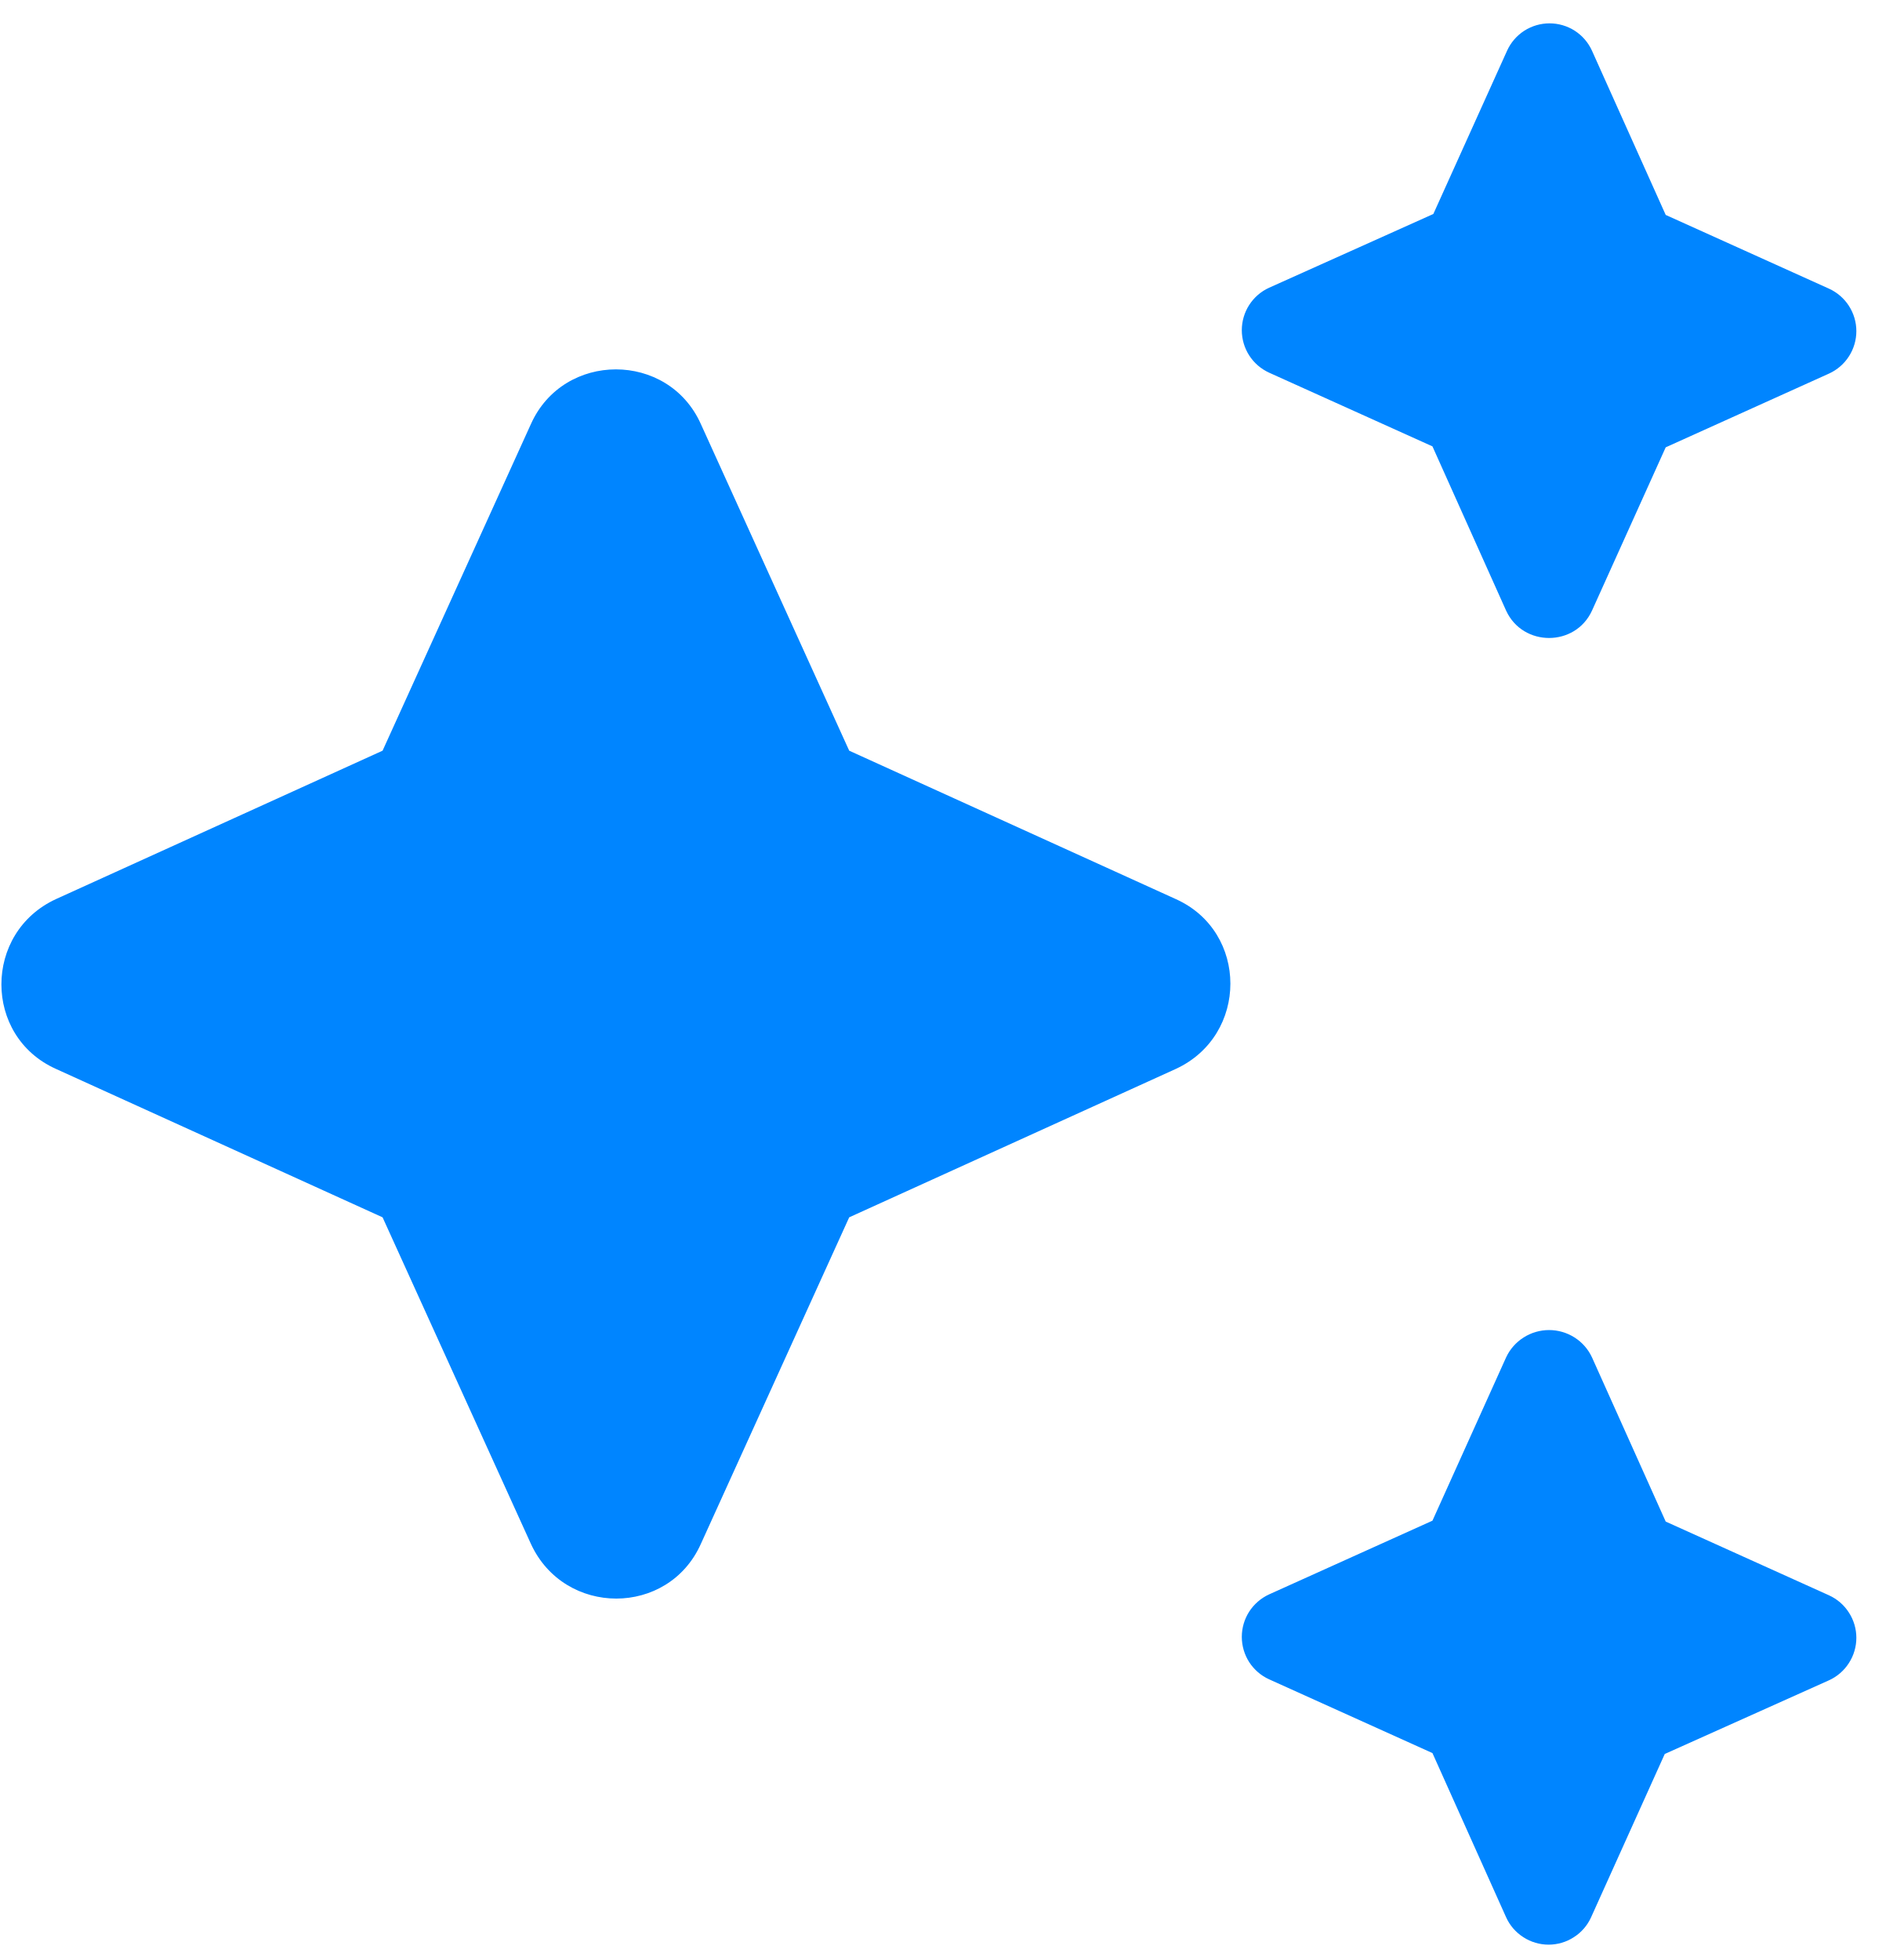
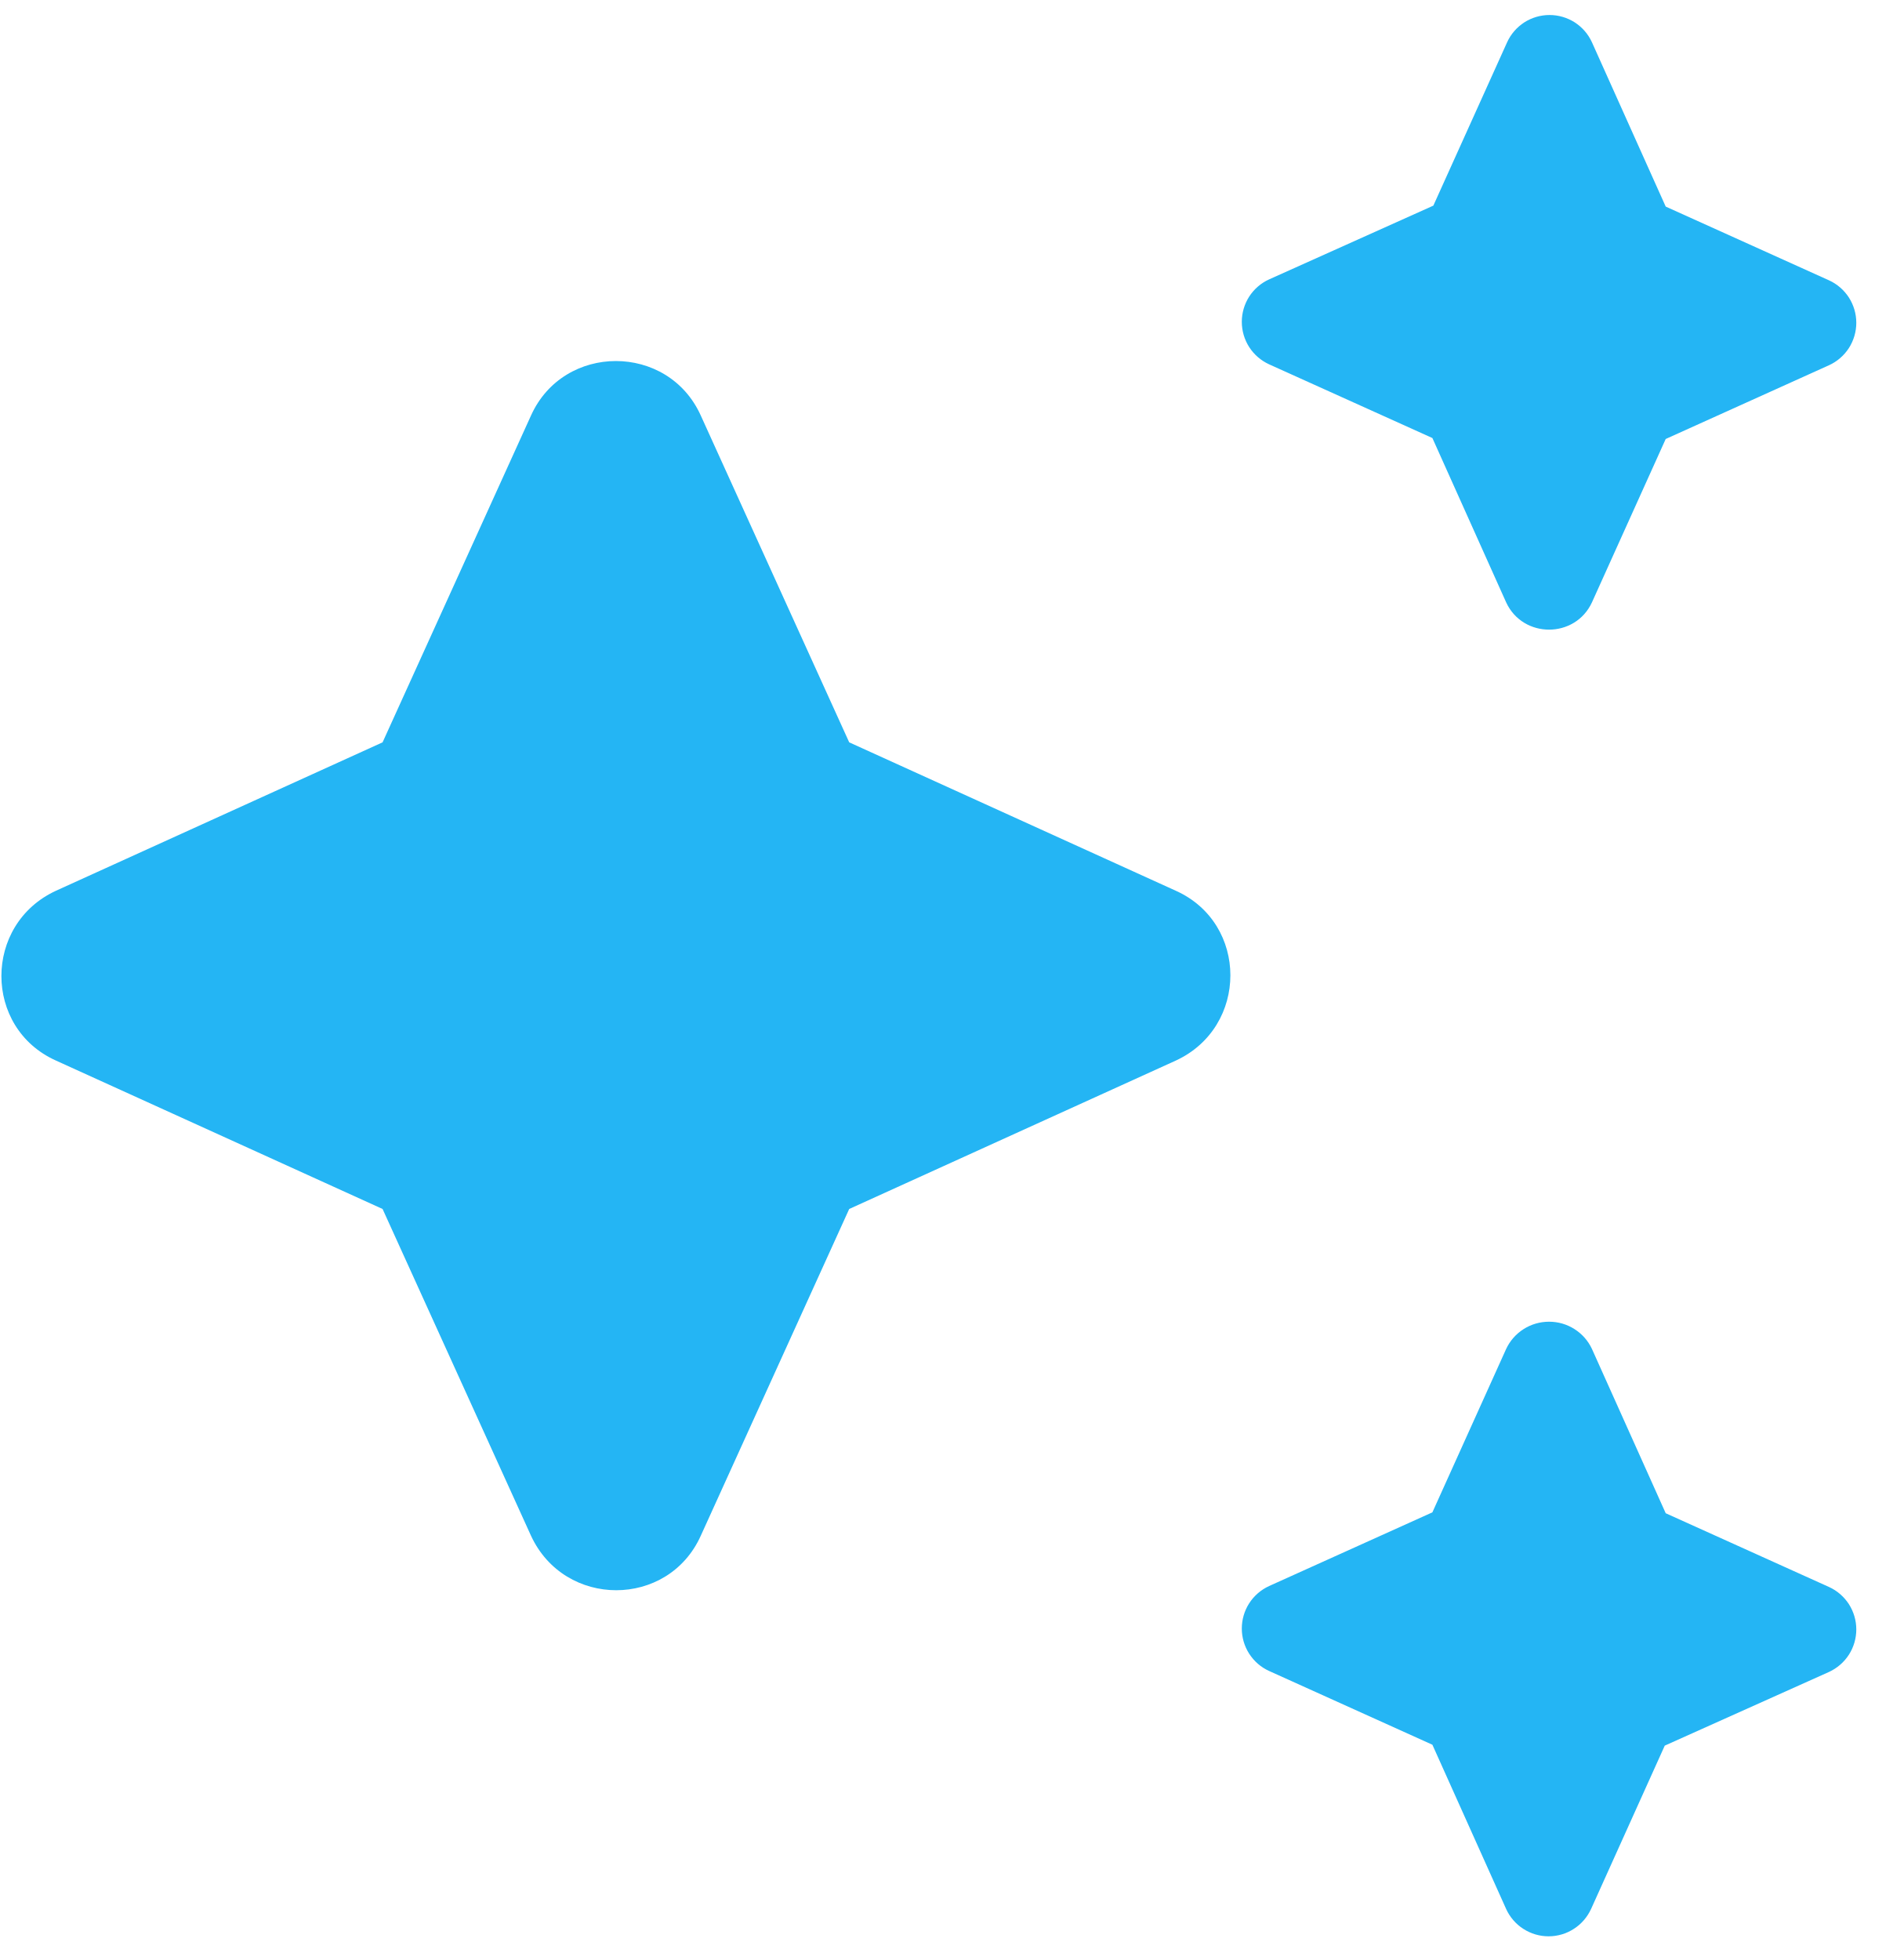
<svg xmlns="http://www.w3.org/2000/svg" width="34" height="35" viewBox="0 0 34 35" fill="none">
-   <path d="M28.433 10.905L29.75 7.988L32.667 6.671C32.812 6.605 32.936 6.498 33.022 6.364C33.109 6.229 33.155 6.073 33.155 5.913C33.155 5.753 33.109 5.597 33.022 5.462C32.936 5.328 32.812 5.221 32.667 5.155L29.75 3.838L28.433 0.905C28.367 0.759 28.26 0.636 28.126 0.549C27.991 0.463 27.835 0.417 27.675 0.417C27.515 0.417 27.359 0.463 27.224 0.549C27.09 0.636 26.983 0.759 26.917 0.905L25.6 3.821L22.667 5.138C22.521 5.204 22.398 5.311 22.311 5.446C22.225 5.58 22.179 5.737 22.179 5.896C22.179 6.056 22.225 6.213 22.311 6.347C22.398 6.482 22.521 6.588 22.667 6.655L25.584 7.971L26.9 10.905C27.2 11.555 28.134 11.555 28.433 10.905ZM15.167 13.405L12.517 7.571C11.934 6.271 10.067 6.271 9.483 7.571L6.833 13.405L1 16.055C-0.3 16.655 -0.3 18.505 1 19.088L6.833 21.738L9.483 27.571C10.084 28.871 11.934 28.871 12.517 27.571L15.167 21.738L21 19.088C22.3 18.488 22.3 16.638 21 16.055L15.167 13.405ZM26.9 24.238L25.584 27.155L22.667 28.471C22.521 28.538 22.398 28.645 22.311 28.779C22.225 28.913 22.179 29.07 22.179 29.23C22.179 29.39 22.225 29.546 22.311 29.681C22.398 29.815 22.521 29.922 22.667 29.988L25.584 31.305L26.9 34.238C26.966 34.384 27.073 34.507 27.208 34.593C27.342 34.68 27.499 34.726 27.659 34.726C27.818 34.726 27.975 34.68 28.109 34.593C28.244 34.507 28.351 34.384 28.417 34.238L29.733 31.321L32.667 30.005C32.812 29.939 32.936 29.832 33.022 29.697C33.109 29.563 33.155 29.406 33.155 29.246C33.155 29.087 33.109 28.93 33.022 28.796C32.936 28.661 32.812 28.554 32.667 28.488L29.75 27.171L28.433 24.238C28.365 24.092 28.257 23.969 28.121 23.883C27.985 23.797 27.828 23.751 27.667 23.751C27.506 23.751 27.348 23.797 27.213 23.883C27.077 23.969 26.968 24.092 26.9 24.238Z" fill="#0085FF" />
+   <path d="M28.433 10.756L29.75 7.839L32.667 6.522C32.812 6.456 32.935 6.349 33.022 6.215C33.108 6.08 33.154 5.924 33.154 5.764C33.154 5.604 33.108 5.448 33.022 5.313C32.935 5.179 32.812 5.072 32.667 5.006L29.75 3.689L28.433 0.756C28.367 0.61 28.26 0.487 28.126 0.4C27.991 0.314 27.835 0.268 27.675 0.268C27.515 0.268 27.358 0.314 27.224 0.4C27.09 0.487 26.983 0.61 26.917 0.756L25.6 3.672L22.667 4.989C22.521 5.055 22.398 5.162 22.311 5.296C22.225 5.431 22.179 5.587 22.179 5.747C22.179 5.907 22.225 6.064 22.311 6.198C22.398 6.333 22.521 6.439 22.667 6.506L25.583 7.822L26.9 10.756C27.2 11.406 28.133 11.406 28.433 10.756ZM15.167 13.256L12.517 7.422C11.933 6.122 10.067 6.122 9.483 7.422L6.833 13.256L1 15.906C-0.3 16.506 -0.3 18.356 1 18.939L6.833 21.589L9.483 27.422C10.083 28.722 11.933 28.722 12.517 27.422L15.167 21.589L21 18.939C22.3 18.339 22.3 16.489 21 15.906L15.167 13.256ZM26.9 24.089L25.583 27.006L22.667 28.322C22.521 28.389 22.398 28.495 22.311 28.63C22.225 28.764 22.179 28.921 22.179 29.081C22.179 29.241 22.225 29.397 22.311 29.531C22.398 29.666 22.521 29.773 22.667 29.839L25.583 31.156L26.9 34.089C26.966 34.234 27.073 34.358 27.207 34.444C27.342 34.531 27.498 34.577 27.658 34.577C27.818 34.577 27.975 34.531 28.109 34.444C28.244 34.358 28.35 34.234 28.417 34.089L29.733 31.172L32.667 29.856C32.812 29.789 32.935 29.683 33.022 29.548C33.108 29.414 33.154 29.257 33.154 29.097C33.154 28.937 33.108 28.781 33.022 28.646C32.935 28.512 32.812 28.405 32.667 28.339L29.75 27.022L28.433 24.089C28.365 23.943 28.257 23.82 28.121 23.734C27.985 23.647 27.828 23.602 27.667 23.602C27.506 23.602 27.348 23.647 27.212 23.734C27.076 23.82 26.968 23.943 26.9 24.089Z" fill="#24B5F4" />
</svg>
